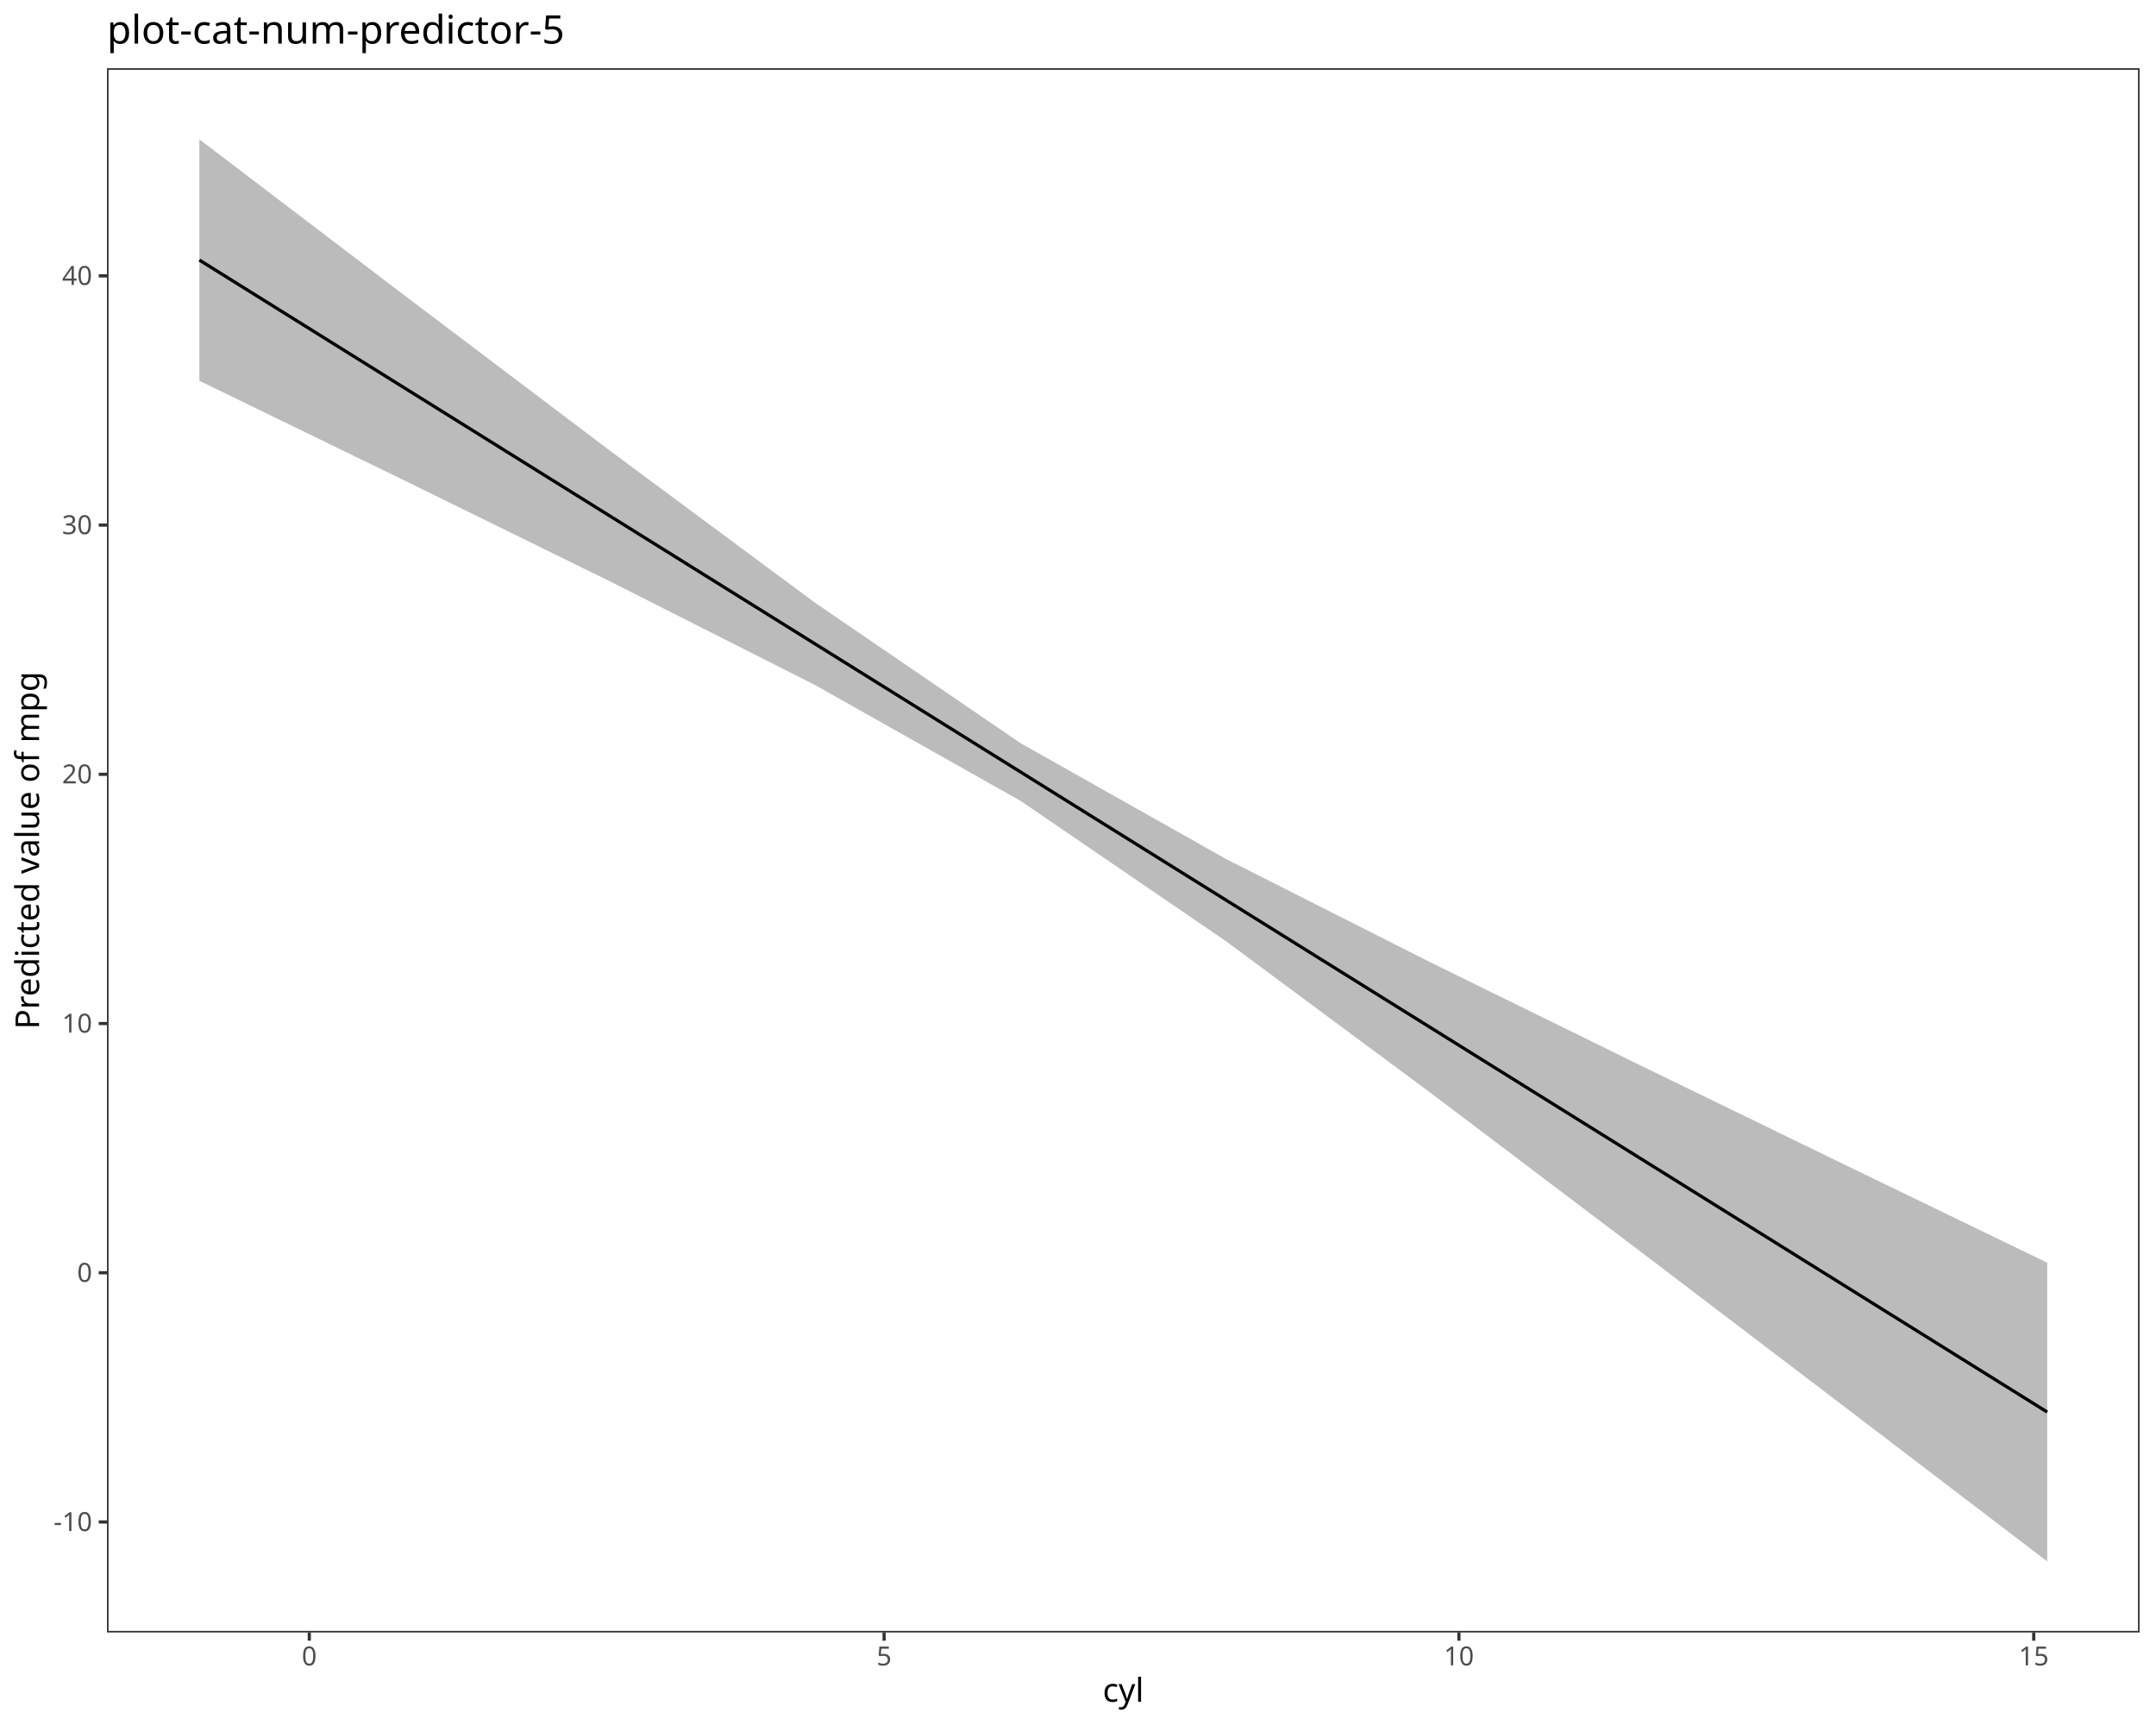
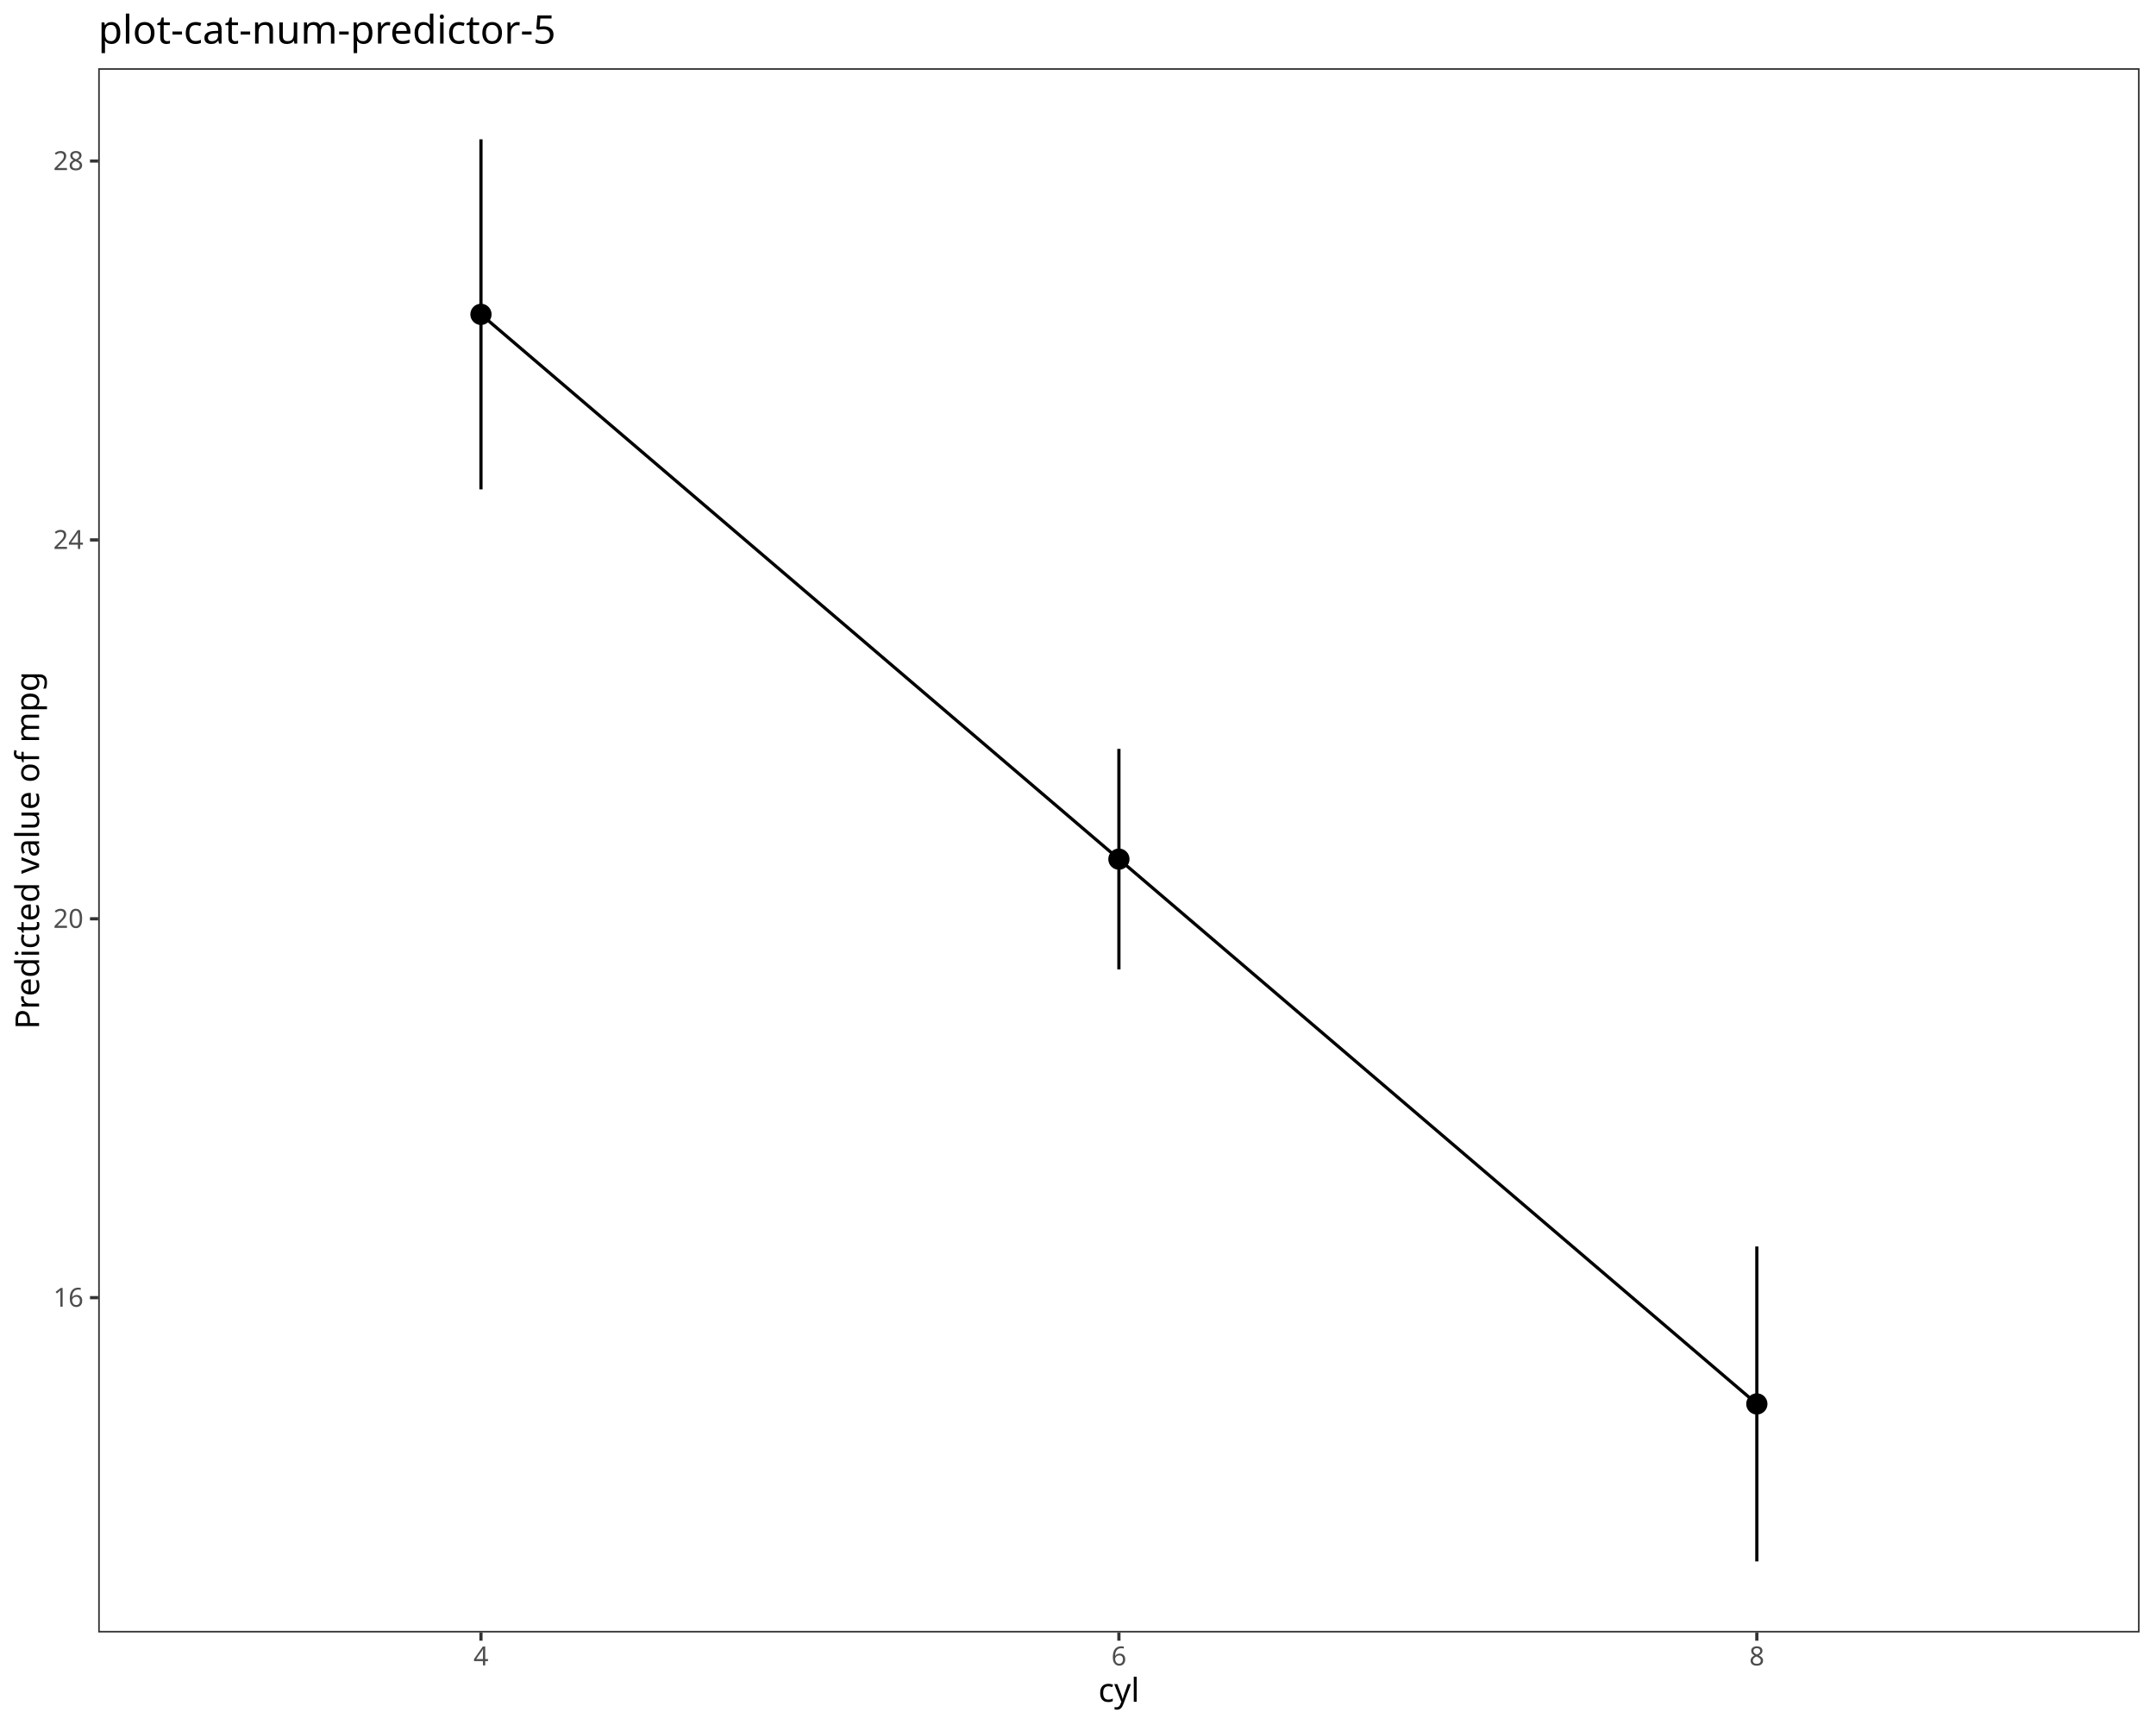
<svg xmlns="http://www.w3.org/2000/svg" class="svglite" data-engine-version="2.0" width="720.00pt" height="576.00pt" viewBox="0 0 720.00 576.00">
  <defs>
    <style type="text/css">
    .svglite line, .svglite polyline, .svglite polygon, .svglite path, .svglite rect, .svglite circle {
      fill: none;
      stroke: #000000;
      stroke-linecap: round;
      stroke-linejoin: round;
      stroke-miterlimit: 10.00;
    }
  </style>
  </defs>
  <rect width="100%" height="100%" style="stroke: none; fill: #FFFFFF;" />
  <defs>
    <clipPath id="cpMC4wMHw3MjAuMDB8MC4wMHw1NzYuMDA=">
      <rect x="0.00" y="0.00" width="720.00" height="576.00" />
    </clipPath>
  </defs>
  <g clip-path="url(#cpMC4wMHw3MjAuMDB8MC4wMHw1NzYuMDA=)">
    <rect x="0.00" y="0.00" width="720.00" height="576.00" style="stroke-width: 1.07; stroke: #FFFFFF; fill: #FFFFFF;" />
  </g>
  <defs>
-     <clipPath id="cpMzUuNzJ8NzE0LjUyfDIyLjc4fDU0NS4xMQ==">
-       <rect x="35.72" y="22.78" width="678.80" height="522.33" />
+     <clipPath id="cpMzIuNzl8NzE0LjUyfDIyLjc4fDU0NS4xMQ==">
+       <rect x="32.79" y="22.78" width="681.73" height="522.33" />
    </clipPath>
  </defs>
-   <g clip-path="url(#cpMzUuNzJ8NzE0LjUyfDIyLjc4fDU0NS4xMQ==)">
-     <rect x="35.72" y="22.78" width="678.80" height="522.33" style="stroke-width: 1.07; stroke: none; fill: #FFFFFF;" />
-     <polygon points="66.58,46.53 135.14,98.68 203.71,150.50 272.27,201.33 340.84,248.17 409.40,286.81 477.97,321.47 546.54,355.12 615.10,388.45 683.67,421.63 683.67,521.37 615.10,469.07 546.54,416.92 477.97,365.09 409.40,314.27 340.84,267.43 272.27,228.79 203.71,194.13 135.14,160.48 66.58,127.15 " style="stroke-width: 0.00; stroke: none; stroke-linecap: butt; fill: #333333; fill-opacity: 0.33;" />
-     <polyline points="66.58,46.53 135.14,98.68 203.71,150.50 272.27,201.33 340.84,248.17 409.40,286.81 477.97,321.47 546.54,355.12 615.10,388.45 683.67,421.63 " style="stroke-width: 1.07; stroke: none; stroke-linecap: butt;" />
-     <polyline points="683.67,521.37 615.10,469.07 546.54,416.92 477.97,365.09 409.40,314.27 340.84,267.43 272.27,228.79 203.71,194.13 135.14,160.48 66.58,127.15 " style="stroke-width: 1.07; stroke: none; stroke-linecap: butt;" />
-     <polyline points="66.58,86.84 135.14,129.58 203.71,172.32 272.27,215.06 340.84,257.80 409.40,300.54 477.97,343.28 546.54,386.02 615.10,428.76 683.67,471.50 " style="stroke-width: 1.07; stroke-linecap: butt;" />
-     <rect x="35.72" y="22.78" width="678.80" height="522.33" style="stroke-width: 1.07; stroke: #333333;" />
+   <g clip-path="url(#cpMzIuNzl8NzE0LjUyfDIyLjc4fDU0NS4xMQ==)">
+     <rect x="32.79" y="22.78" width="681.73" height="522.33" style="stroke-width: 1.07; stroke: none; fill: #FFFFFF;" />
+     <polyline points="160.62,104.97 373.66,286.88 586.70,468.79 " style="stroke-width: 1.07; stroke-linecap: butt;" />
+     <line x1="160.62" y1="163.41" x2="160.62" y2="46.53" style="stroke-width: 1.07; stroke-linecap: butt;" />
+     <line x1="373.66" y1="323.69" x2="373.66" y2="250.06" style="stroke-width: 1.07; stroke-linecap: butt;" />
+     <line x1="586.70" y1="521.37" x2="586.70" y2="416.21" style="stroke-width: 1.07; stroke-linecap: butt;" />
+     <circle cx="160.62" cy="104.97" r="2.84" style="stroke-width: 1.42; fill: #000000;" />
+     <circle cx="373.66" cy="286.88" r="2.84" style="stroke-width: 1.42; fill: #000000;" />
+     <circle cx="586.70" cy="468.79" r="2.84" style="stroke-width: 1.42; fill: #000000;" />
+     <rect x="32.79" y="22.78" width="681.73" height="522.33" style="stroke-width: 1.07; stroke: #333333;" />
  </g>
  <g clip-path="url(#cpMC4wMHw3MjAuMDB8MC4wMHw1NzYuMDA=)">
-     <text x="30.79" y="511.24" text-anchor="end" style="font-size: 8.80px; fill: #4D4D4D; font-family: sans;" textLength="12.72px" lengthAdjust="spacingAndGlyphs">-10</text>
-     <text x="30.79" y="428.02" text-anchor="end" style="font-size: 8.80px; fill: #4D4D4D; font-family: sans;" textLength="4.89px" lengthAdjust="spacingAndGlyphs">0</text>
-     <text x="30.79" y="344.80" text-anchor="end" style="font-size: 8.80px; fill: #4D4D4D; font-family: sans;" textLength="9.79px" lengthAdjust="spacingAndGlyphs">10</text>
-     <text x="30.79" y="261.58" text-anchor="end" style="font-size: 8.80px; fill: #4D4D4D; font-family: sans;" textLength="9.79px" lengthAdjust="spacingAndGlyphs">20</text>
-     <text x="30.79" y="178.36" text-anchor="end" style="font-size: 8.80px; fill: #4D4D4D; font-family: sans;" textLength="9.79px" lengthAdjust="spacingAndGlyphs">30</text>
-     <text x="30.79" y="95.14" text-anchor="end" style="font-size: 8.80px; fill: #4D4D4D; font-family: sans;" textLength="9.79px" lengthAdjust="spacingAndGlyphs">40</text>
-     <polyline points="32.98,508.21 35.72,508.21 " style="stroke-width: 1.07; stroke: #333333; stroke-linecap: butt;" />
-     <polyline points="32.98,424.99 35.72,424.99 " style="stroke-width: 1.07; stroke: #333333; stroke-linecap: butt;" />
-     <polyline points="32.98,341.77 35.72,341.77 " style="stroke-width: 1.07; stroke: #333333; stroke-linecap: butt;" />
-     <polyline points="32.98,258.55 35.72,258.55 " style="stroke-width: 1.07; stroke: #333333; stroke-linecap: butt;" />
-     <polyline points="32.98,175.33 35.72,175.33 " style="stroke-width: 1.07; stroke: #333333; stroke-linecap: butt;" />
-     <polyline points="32.98,92.12 35.72,92.12 " style="stroke-width: 1.07; stroke: #333333; stroke-linecap: butt;" />
-     <polyline points="103.29,547.85 103.29,545.11 " style="stroke-width: 1.07; stroke: #333333; stroke-linecap: butt;" />
-     <polyline points="295.25,547.85 295.25,545.11 " style="stroke-width: 1.07; stroke: #333333; stroke-linecap: butt;" />
-     <polyline points="487.21,547.85 487.21,545.11 " style="stroke-width: 1.07; stroke: #333333; stroke-linecap: butt;" />
-     <polyline points="679.17,547.85 679.17,545.11 " style="stroke-width: 1.07; stroke: #333333; stroke-linecap: butt;" />
-     <text x="103.29" y="556.10" text-anchor="middle" style="font-size: 8.80px; fill: #4D4D4D; font-family: sans;" textLength="4.89px" lengthAdjust="spacingAndGlyphs">0</text>
-     <text x="295.25" y="556.10" text-anchor="middle" style="font-size: 8.80px; fill: #4D4D4D; font-family: sans;" textLength="4.89px" lengthAdjust="spacingAndGlyphs">5</text>
-     <text x="487.21" y="556.10" text-anchor="middle" style="font-size: 8.80px; fill: #4D4D4D; font-family: sans;" textLength="9.79px" lengthAdjust="spacingAndGlyphs">10</text>
-     <text x="679.17" y="556.10" text-anchor="middle" style="font-size: 8.80px; fill: #4D4D4D; font-family: sans;" textLength="9.79px" lengthAdjust="spacingAndGlyphs">15</text>
-     <text x="375.12" y="568.24" text-anchor="middle" style="font-size: 11.00px; font-family: sans;" textLength="13.45px" lengthAdjust="spacingAndGlyphs">cyl</text>
+     <text x="27.86" y="436.34" text-anchor="end" style="font-size: 8.80px; fill: #4D4D4D; font-family: sans;" textLength="9.79px" lengthAdjust="spacingAndGlyphs">16</text>
+     <text x="27.86" y="309.83" text-anchor="end" style="font-size: 8.80px; fill: #4D4D4D; font-family: sans;" textLength="9.79px" lengthAdjust="spacingAndGlyphs">20</text>
+     <text x="27.86" y="183.31" text-anchor="end" style="font-size: 8.80px; fill: #4D4D4D; font-family: sans;" textLength="9.79px" lengthAdjust="spacingAndGlyphs">24</text>
+     <text x="27.86" y="56.80" text-anchor="end" style="font-size: 8.80px; fill: #4D4D4D; font-family: sans;" textLength="9.79px" lengthAdjust="spacingAndGlyphs">28</text>
+     <polyline points="30.05,433.31 32.79,433.31 " style="stroke-width: 1.07; stroke: #333333; stroke-linecap: butt;" />
+     <polyline points="30.05,306.80 32.79,306.80 " style="stroke-width: 1.07; stroke: #333333; stroke-linecap: butt;" />
+     <polyline points="30.05,180.29 32.79,180.29 " style="stroke-width: 1.07; stroke: #333333; stroke-linecap: butt;" />
+     <polyline points="30.05,53.77 32.79,53.77 " style="stroke-width: 1.07; stroke: #333333; stroke-linecap: butt;" />
+     <polyline points="160.62,547.85 160.62,545.11 " style="stroke-width: 1.07; stroke: #333333; stroke-linecap: butt;" />
+     <polyline points="373.66,547.85 373.66,545.11 " style="stroke-width: 1.07; stroke: #333333; stroke-linecap: butt;" />
+     <polyline points="586.70,547.85 586.70,545.11 " style="stroke-width: 1.07; stroke: #333333; stroke-linecap: butt;" />
+     <text x="160.62" y="556.10" text-anchor="middle" style="font-size: 8.80px; fill: #4D4D4D; font-family: sans;" textLength="4.89px" lengthAdjust="spacingAndGlyphs">4</text>
+     <text x="373.66" y="556.10" text-anchor="middle" style="font-size: 8.80px; fill: #4D4D4D; font-family: sans;" textLength="4.89px" lengthAdjust="spacingAndGlyphs">6</text>
+     <text x="586.70" y="556.10" text-anchor="middle" style="font-size: 8.80px; fill: #4D4D4D; font-family: sans;" textLength="4.89px" lengthAdjust="spacingAndGlyphs">8</text>
+     <text x="373.66" y="568.24" text-anchor="middle" style="font-size: 11.00px; font-family: sans;" textLength="13.45px" lengthAdjust="spacingAndGlyphs">cyl</text>
    <text transform="translate(13.05,283.95) rotate(-90)" text-anchor="middle" style="font-size: 11.00px; font-family: sans;" textLength="112.52px" lengthAdjust="spacingAndGlyphs">Predicted value of mpg</text>
-     <text x="35.72" y="14.56" style="font-size: 13.20px; font-family: sans;" textLength="140.87px" lengthAdjust="spacingAndGlyphs">plot-cat-num-predictor-5</text>
+     <text x="32.79" y="14.56" style="font-size: 13.20px; font-family: sans;" textLength="140.87px" lengthAdjust="spacingAndGlyphs">plot-cat-num-predictor-5</text>
  </g>
</svg>
